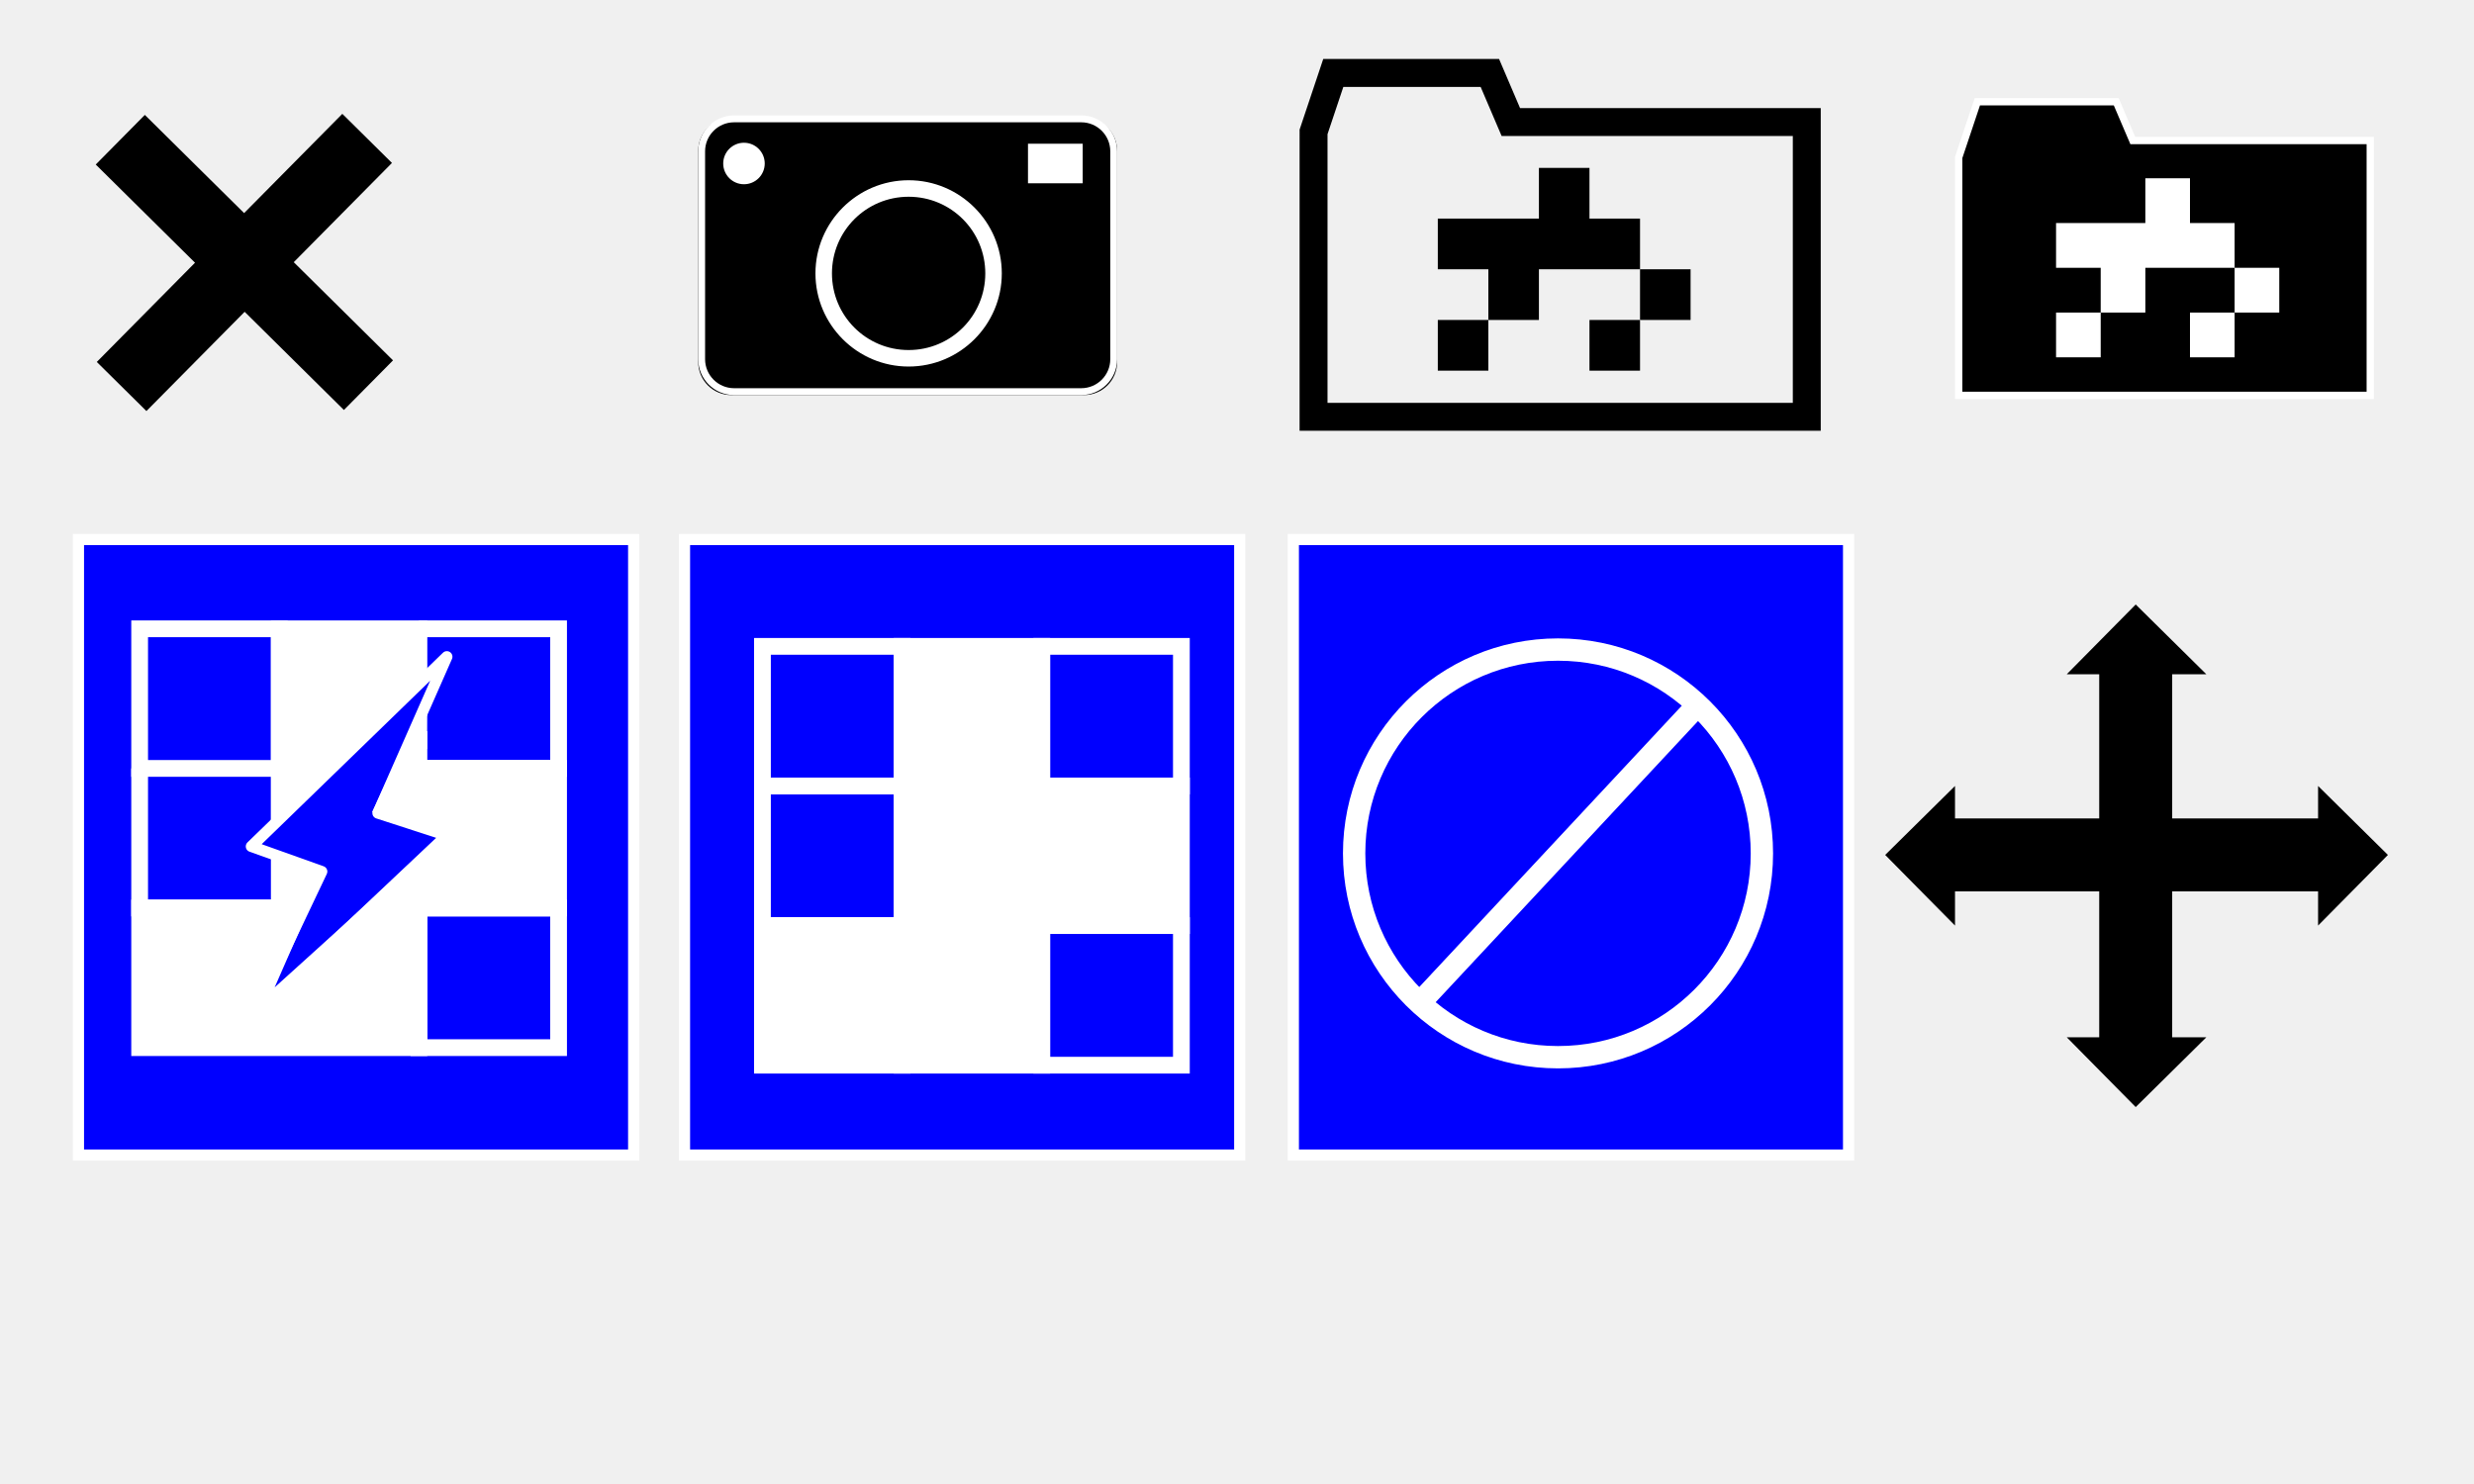
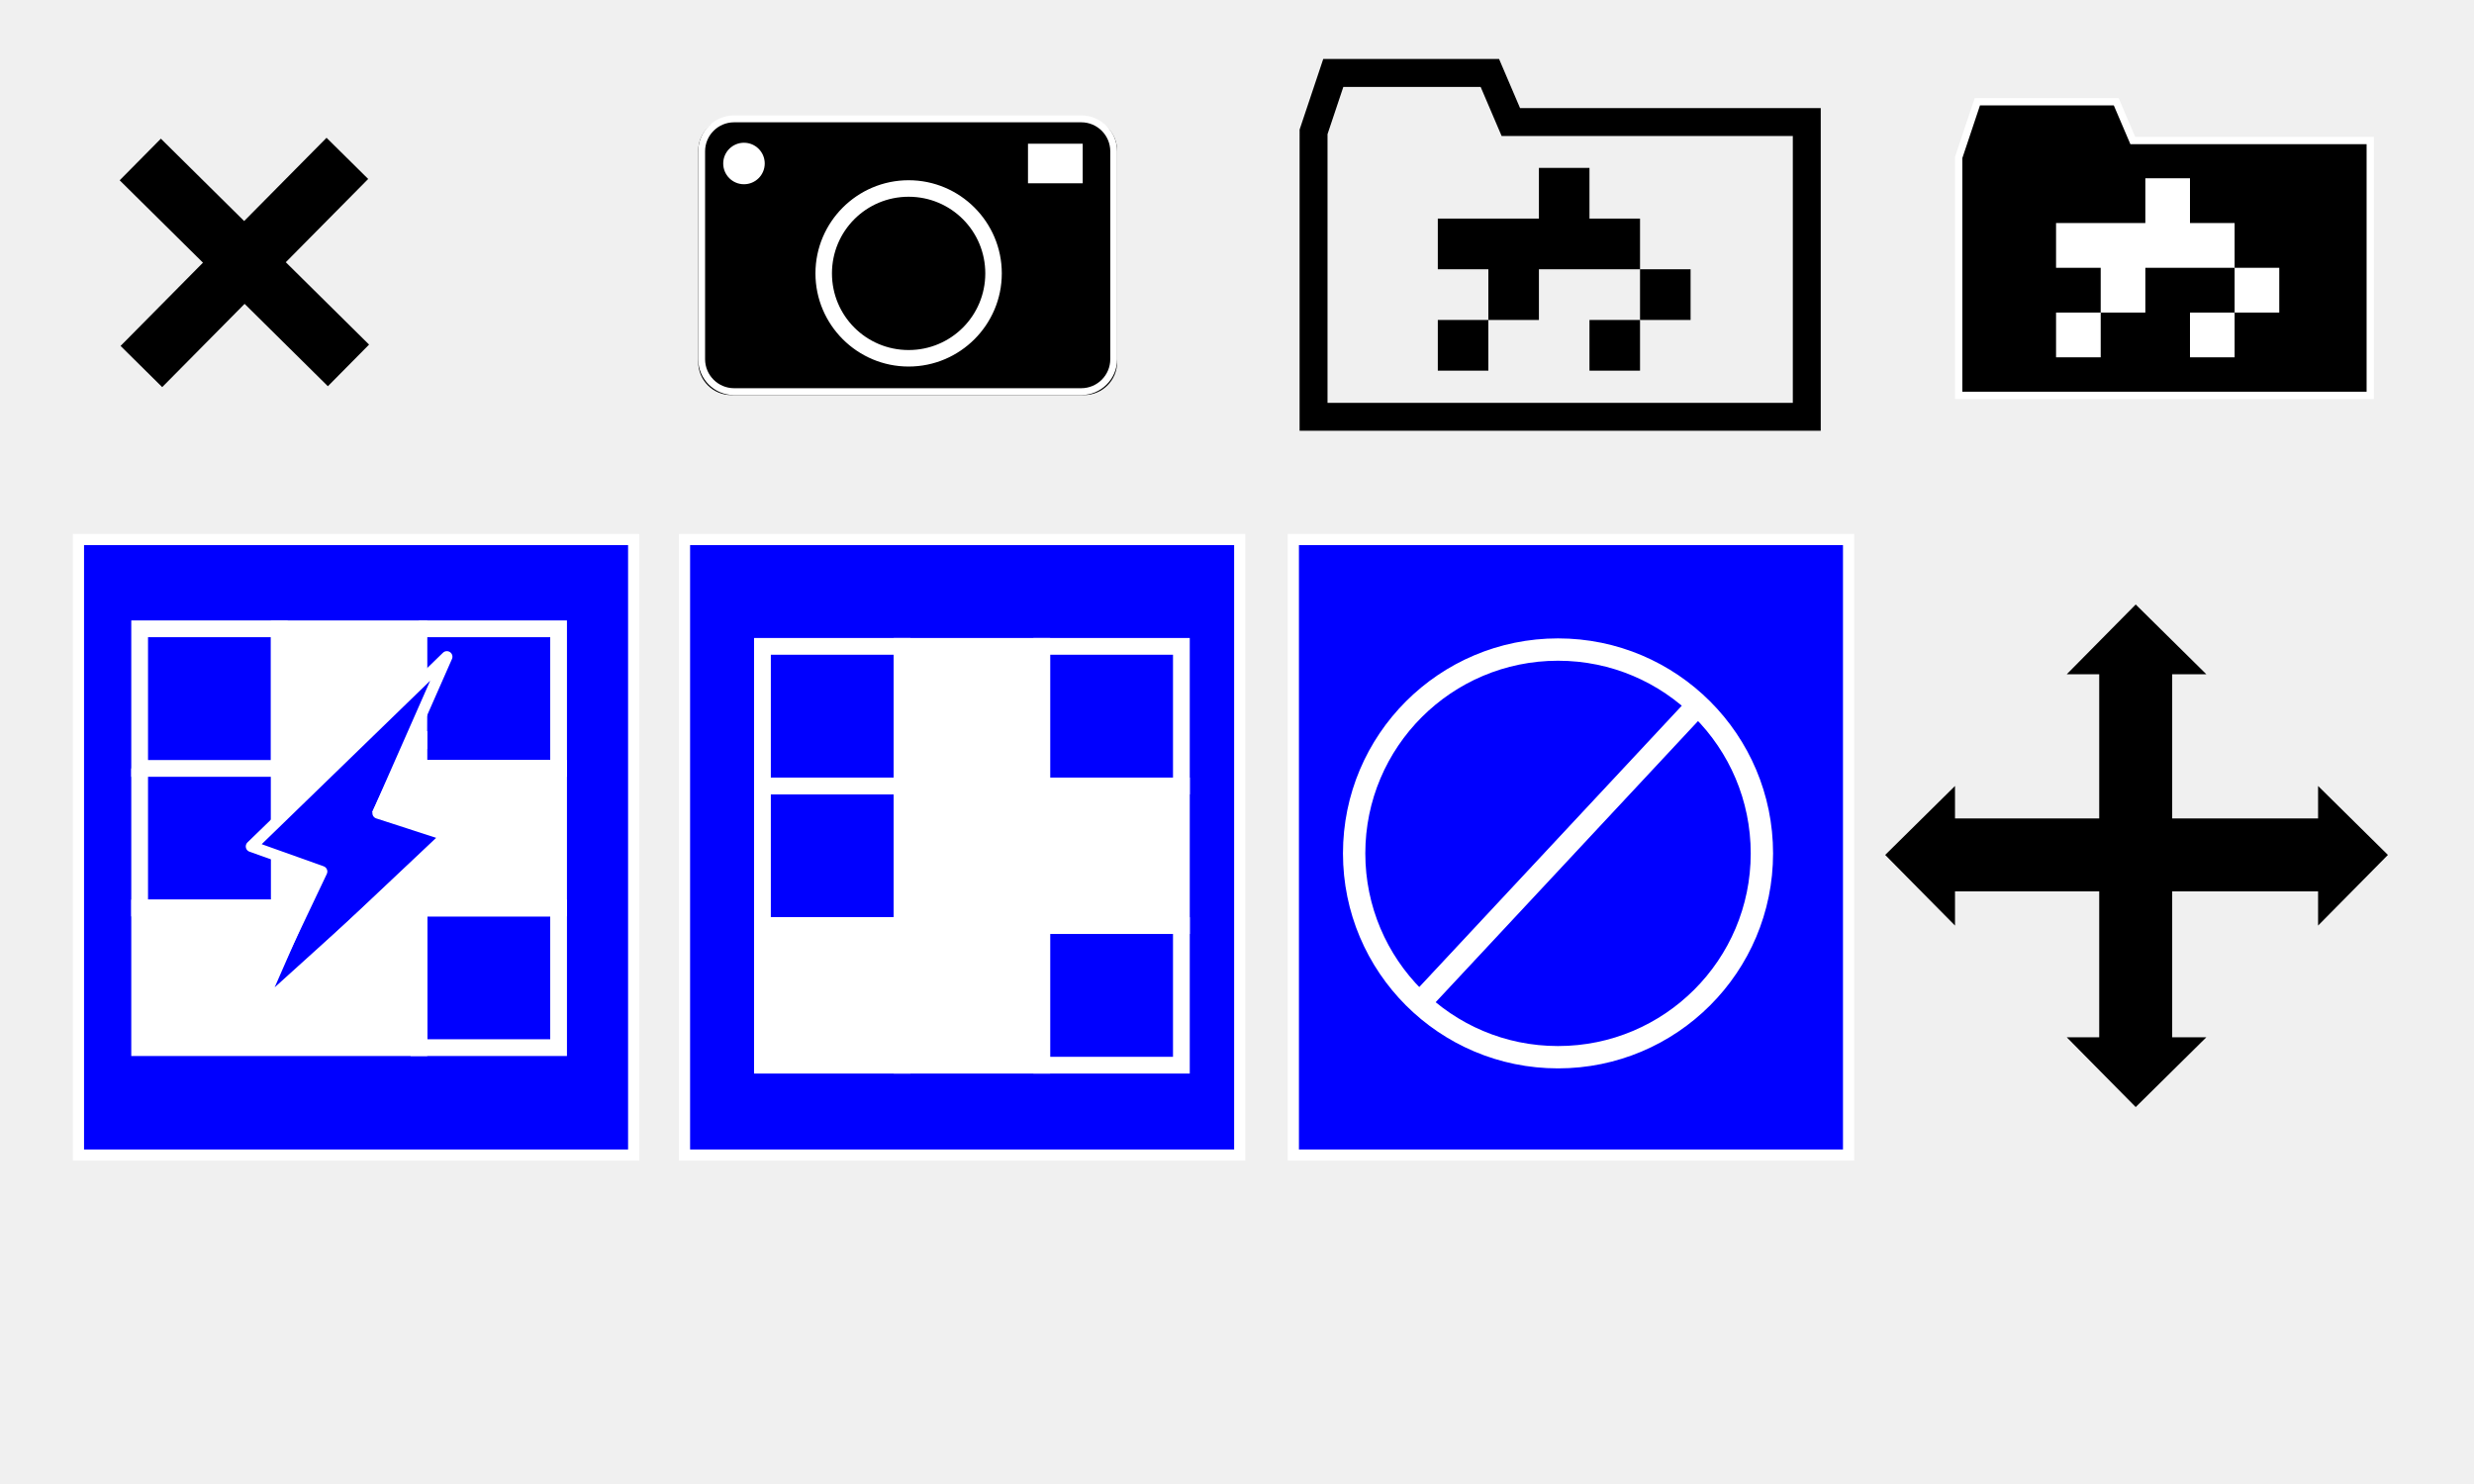
<svg xmlns="http://www.w3.org/2000/svg" width="500mm" height="300mm" viewBox="0 0 1771.653 1062.992" id="svg2" version="1.1">
  <defs id="defs4">
    <marker orient="auto" refY="0" refX="0" id="Arrow1Mstart" style="overflow:visible">
      <path id="path4189" d="M 0,0 5,-5 -12.5,0 5,5 0,0 Z" style="fill:#000000;fill-opacity:1;fill-rule:evenodd;stroke:#000000;stroke-width:1pt;stroke-opacity:1" transform="matrix(0.4,0,0,0.4,4,0)" />
    </marker>
    <marker orient="auto" refY="0" refX="0" id="Arrow2Mstart" style="overflow:visible">
      <path id="path4207" style="fill:#000000;fill-opacity:1;fill-rule:evenodd;stroke:#000000;stroke-width:0.625;stroke-linejoin:round;stroke-opacity:1" d="M 8.719,4.034 -2.207,0.016 8.719,-4.002 c -1.745,2.372 -1.735,5.617 -6e-7,8.035 z" transform="scale(0.6,0.6)" />
    </marker>
    <marker orient="auto" refY="0" refX="0" id="Arrow2Lstart" style="overflow:visible">
      <path id="path4201" style="fill:#000000;fill-opacity:1;fill-rule:evenodd;stroke:#000000;stroke-width:0.625;stroke-linejoin:round;stroke-opacity:1" d="M 8.719,4.034 -2.207,0.016 8.719,-4.002 c -1.745,2.372 -1.735,5.617 -6e-7,8.035 z" transform="matrix(1.1,0,0,1.1,1.1,0)" />
    </marker>
  </defs>
  <g id="layer3" style="display:inline" transform="translate(0,318.8976)">
    <rect y="67.566" x="490.178" height="440.913" width="397.601" id="rect4197" style="fill:#0000ff;fill-opacity:1;stroke:#ffffff;stroke-width:8;stroke-miterlimit:4;stroke-dasharray:none;stroke-opacity:1" />
    <rect style="fill:#0000ff;fill-opacity:1;stroke:#ffffff;stroke-width:8;stroke-miterlimit:4;stroke-dasharray:none;stroke-opacity:1" id="rect4219" width="397.601" height="440.913" x="926.178" y="67.566" />
    <rect style="fill:#0000ff;fill-opacity:1;stroke:#ffffff;stroke-width:8;stroke-miterlimit:4;stroke-dasharray:none;stroke-opacity:1" id="rect4271" width="397.601" height="440.913" x="56.178" y="67.566" />
  </g>
  <g id="layer1" transform="translate(0,10.62992)" style="display:inline">
    <rect y="452.362" x="546" height="100" width="100" id="rect4199" style="fill:none;fill-opacity:1;stroke:#ffffff;stroke-width:12;stroke-miterlimit:4;stroke-dasharray:none;stroke-opacity:1" />
    <rect style="fill:#ffffff;fill-opacity:1;stroke:#ffffff;stroke-width:12;stroke-miterlimit:4;stroke-dasharray:none;stroke-opacity:1" id="rect4201" width="100" height="100" x="646" y="452.362" />
    <rect y="452.362" x="746" height="100" width="100" id="rect4203" style="fill:none;fill-opacity:1;stroke:#ffffff;stroke-width:12;stroke-miterlimit:4;stroke-dasharray:none;stroke-opacity:1" />
    <rect style="fill:#ffffff;fill-opacity:1;stroke:#ffffff;stroke-width:12;stroke-miterlimit:4;stroke-dasharray:none;stroke-opacity:1" id="rect4205" width="100" height="100" x="546" y="652.362" />
    <rect y="652.362" x="646" height="100" width="100" id="rect4207" style="fill:#ffffff;fill-opacity:1;stroke:#ffffff;stroke-width:12;stroke-miterlimit:4;stroke-dasharray:none;stroke-opacity:1" />
    <rect style="fill:none;fill-opacity:1;stroke:#ffffff;stroke-width:12;stroke-miterlimit:4;stroke-dasharray:none;stroke-opacity:1" id="rect4209" width="100" height="100" x="746" y="652.362" />
    <rect y="552.362" x="546" height="100" width="100" id="rect4211" style="fill:none;fill-opacity:1;stroke:#ffffff;stroke-width:12;stroke-miterlimit:4;stroke-dasharray:none;stroke-opacity:1" />
    <rect style="fill:#ffffff;fill-opacity:1;stroke:#ffffff;stroke-width:12;stroke-miterlimit:4;stroke-dasharray:none;stroke-opacity:1" id="rect4213" width="100" height="100" x="646" y="552.362" />
    <rect y="552.362" x="746" height="100" width="100" id="rect4215" style="fill:#ffffff;fill-opacity:1;stroke:#ffffff;stroke-width:12;stroke-miterlimit:4;stroke-dasharray:none;stroke-opacity:1" />
    <circle style="fill:none;fill-opacity:1;stroke:#ffffff;stroke-width:16;stroke-miterlimit:4;stroke-dasharray:none;stroke-opacity:1" id="path4239" cx="1115.711" cy="600.651" r="146" />
  </g>
  <g id="layer2" style="display:inline" transform="translate(0,318.8976)">
    <rect style="fill:#ffffff;fill-opacity:1;stroke:none;stroke-width:5.347;stroke-linejoin:round;stroke-miterlimit:4;stroke-dasharray:none;stroke-opacity:1" id="rect5280" width="271.463" height="175.737" x="514.351" y="-224.6" />
    <rect style="fill:none;fill-opacity:1;stroke:none;stroke-width:3.88;stroke-linejoin:round;stroke-miterlimit:4;stroke-dasharray:none;stroke-opacity:1" id="rect5269" width="296.12" height="296.12" x="1400" y="-282.026" />
    <rect style="display:inline;fill:none;fill-opacity:1;stroke:#ffffff;stroke-width:12;stroke-miterlimit:4;stroke-dasharray:none;stroke-opacity:1" id="rect4155" width="100" height="100" x="100" y="131.521" />
    <path style="display:inline;fill:#ffffff;fill-opacity:1;stroke:#ffffff;stroke-width:12;stroke-miterlimit:4;stroke-dasharray:none;stroke-opacity:1" d="m 200,261.988 100,-97.057 0,-33.41 -100,0 0,100 m 0,63.018 0,36.982 -100,0 0,100 100,0 100,0 0,-100 100,0 0,-100 -100,0 0,-26.6 -25.34,54.6 51.34,20 -146,132 46.418,-106.123" id="rect4157" />
    <path style="display:inline;fill:none;fill-opacity:1;stroke:#ffffff;stroke-width:12;stroke-miterlimit:4;stroke-dasharray:none;stroke-opacity:1" d="m 300,131.521 100,0 0,100 -100,0" id="rect4159" />
    <rect y="331.521" x="300" height="100" width="100" id="rect4165" style="display:inline;fill:none;fill-opacity:1;stroke:#ffffff;stroke-width:12;stroke-miterlimit:4;stroke-dasharray:none;stroke-opacity:1" />
    <path style="display:inline;fill:none;fill-opacity:1;stroke:#ffffff;stroke-width:12;stroke-miterlimit:4;stroke-dasharray:none;stroke-opacity:1" d="m 100,231.521 0,100 100,0" id="rect4167" />
    <path style="display:inline;fill:none;fill-rule:evenodd;stroke:#ffffff;stroke-width:8;stroke-linecap:butt;stroke-linejoin:miter;stroke-miterlimit:4;stroke-dasharray:none;stroke-opacity:1" d="m 197.929,234.188 0,35.618" id="path4269" />
    <path style="display:inline;fill:#ffffff;fill-rule:evenodd;stroke:#ffffff;stroke-width:5.365;stroke-linecap:butt;stroke-linejoin:miter;stroke-miterlimit:4;stroke-dasharray:none;stroke-opacity:1" d="m 303.167,217.578 0.117,-29.664" id="path4273" />
    <path style="fill:none;fill-opacity:1;fill-rule:evenodd;stroke:#ffffff;stroke-width:8;stroke-linecap:butt;stroke-linejoin:round;stroke-miterlimit:4;stroke-dasharray:none;stroke-opacity:1" d="m 180,287.398 50.418,18 L 180,411.521 l 140,-132 -49.34,-16 49.34,-112 z" id="path4192" />
    <path style="fill:#ffffff;fill-rule:evenodd;stroke:#ffffff;stroke-width:16;stroke-linecap:butt;stroke-linejoin:miter;stroke-miterlimit:4;stroke-dasharray:none;stroke-opacity:1" d="M 1014.029,402.329 1215.968,185.86" id="path4241" />
    <g id="g4462" transform="matrix(0,-1.25,1,0,1235.905,2206.594)">
      <path id="path4177" d="m 1530.48,151.521 0,284.003" style="fill:none;fill-rule:evenodd;stroke:#000000;stroke-width:41.806;stroke-linecap:butt;stroke-linejoin:miter;stroke-miterlimit:4;stroke-dasharray:none;stroke-opacity:1" />
      <path id="path4455" d="m 1490,164.094 80,0 -39.52,-50 z" style="fill:#000000;fill-opacity:1;fill-rule:evenodd;stroke:none;stroke-width:1px;stroke-linecap:butt;stroke-linejoin:miter;stroke-opacity:1" />
      <path style="fill:#000000;fill-opacity:1;fill-rule:evenodd;stroke:none;stroke-width:1px;stroke-linecap:butt;stroke-linejoin:miter;stroke-opacity:1" d="m 1490,424.094 80,0 -39.52,50 z" id="path4457" />
    </g>
    <g transform="matrix(-1.25,0,0,-1,3442.5,588.189)" id="g4467">
      <path style="fill:none;fill-rule:evenodd;stroke:#000000;stroke-width:41.806;stroke-linecap:butt;stroke-linejoin:miter;stroke-miterlimit:4;stroke-dasharray:none;stroke-opacity:1" d="m 1530.48,151.521 0,284.003" id="path4469" />
      <path style="fill:#000000;fill-opacity:1;fill-rule:evenodd;stroke:none;stroke-width:1px;stroke-linecap:butt;stroke-linejoin:miter;stroke-opacity:1" d="m 1490,164.094 80,0 -39.52,-50 z" id="path4471" />
      <path id="path4473" d="m 1490,424.094 80,0 -39.52,50 z" style="fill:#000000;fill-opacity:1;fill-rule:evenodd;stroke:none;stroke-width:1px;stroke-linecap:butt;stroke-linejoin:miter;stroke-opacity:1" />
    </g>
    <g transform="matrix(6.61048,0,0,6.61048,-4834.937,-1879.251)" id="g4026" style="stroke:#000000;stroke-width:1.006;stroke-opacity:1">
      <g style="fill:#ffffff;fill-opacity:1;stroke:#000000;stroke-width:1.006;stroke-opacity:1" transform="matrix(0.31358,0,0,0.3144948,603.3648,194.5974)" id="g4028">
        <g id="g4030" transform="matrix(0.913212,0,0,0.913212,82.44864,19.44872)" style="stroke:#000000;stroke-width:1.006;stroke-opacity:1" />
      </g>
      <path style="fill:none;stroke:#000000;stroke-width:3.025;stroke-linecap:butt;stroke-linejoin:miter;stroke-miterlimit:4;stroke-dasharray:none;stroke-opacity:1" d="m 873.701,281.209 53.431,0 0,-31.94 -32.058,0 0,0 -2.274,-5.323 -16.961,0 -2.137,6.388 z" id="path4036" />
    </g>
    <g id="g5183" transform="translate(-2.857506,2.857506)">
      <path id="path3981" d="m 1032.48,-165.183 0,36.31 36.204,0 0,36.31 -36.204,0 0,36.31 36.204,0 0,-36.31 36.205,0 0,-36.31 72.409,0 0,36.31 36.204,0 0,-36.31 -36.204,0 0,-36.31 -36.205,0 0,-36.31 -36.204,0 0,36.31 z" style="fill:#000000;fill-opacity:1;stroke:none" />
      <path id="path3983" d="m 1141.093,-92.562 0,36.31 36.205,0 0,-36.31 -36.205,0 z" style="fill:#000000;fill-opacity:1;stroke:none" />
    </g>
    <g id="g5271" transform="translate(0,-25.42875)">
      <g transform="matrix(5.220725,0,0,5.220725,-3150.825,-1486.289)" id="g5187" style="stroke:#ffffff;stroke-width:1.006;stroke-miterlimit:4;stroke-dasharray:none;stroke-opacity:1">
        <g style="fill:#ffffff;fill-opacity:1;stroke:#ffffff;stroke-width:3.204;stroke-miterlimit:4;stroke-dasharray:none;stroke-opacity:1" transform="matrix(0.31358,0,0,0.3144948,603.3648,194.5974)" id="g5189">
          <g id="g5191" transform="matrix(0.913212,0,0,0.913212,82.44864,19.44872)" style="stroke:#ffffff;stroke-width:3.509;stroke-miterlimit:4;stroke-dasharray:none;stroke-opacity:1" />
        </g>
        <path id="path5193" d="m 874.748,242.434 -2.561,7.654 0,32.635 1.514,0 54.943,0 0,-34.967 -32.572,0 -2.275,-5.322 z" style="color:#000000;font-style:normal;font-variant:normal;font-weight:normal;font-stretch:normal;font-size:medium;line-height:normal;font-family:sans-serif;text-indent:0;text-align:start;text-decoration:none;text-decoration-line:none;text-decoration-style:solid;text-decoration-color:#000000;letter-spacing:normal;word-spacing:normal;text-transform:none;direction:ltr;block-progression:tb;writing-mode:lr-tb;baseline-shift:baseline;text-anchor:start;white-space:normal;clip-rule:nonzero;display:inline;overflow:visible;visibility:visible;opacity:1;isolation:auto;mix-blend-mode:normal;color-interpolation:sRGB;color-interpolation-filters:linearRGB;solid-color:#000000;solid-opacity:1;fill:#000000;fill-opacity:1;fill-rule:nonzero;stroke:#ffffff;stroke-width:1.006;stroke-linecap:butt;stroke-linejoin:miter;stroke-miterlimit:4;stroke-dasharray:none;stroke-dashoffset:0;stroke-opacity:1;color-rendering:auto;image-rendering:auto;shape-rendering:auto;text-rendering:auto;enable-background:accumulate" />
      </g>
      <g style="fill:#ffffff" id="g5195" transform="matrix(0.8829935,0,0,0.8829935,560.6874,12.14893)">
        <path id="path5197" d="m 1032.48,-165.183 0,36.31 36.204,0 0,36.31 -36.204,0 0,36.31 36.204,0 0,-36.31 36.205,0 0,-36.31 72.409,0 0,36.31 36.204,0 0,-36.31 -36.204,0 0,-36.31 -36.205,0 0,-36.31 -36.204,0 0,36.31 z" style="fill:#ffffff;fill-opacity:1;stroke:none" />
        <path id="path5199" d="m 1141.093,-92.562 0,36.31 36.205,0 0,-36.31 -36.205,0 z" style="fill:#ffffff;fill-opacity:1;stroke:none" />
      </g>
    </g>
    <g id="g5208">
      <g transform="matrix(1.182302,0,0,1.182302,-93.93144,25.58482)" id="g5203">
        <path style="color:#000000;font-style:normal;font-variant:normal;font-weight:normal;font-stretch:normal;font-size:medium;line-height:normal;font-family:sans-serif;text-indent:0;text-align:start;text-decoration:none;text-decoration-line:none;text-decoration-style:solid;text-decoration-color:#000000;letter-spacing:normal;word-spacing:normal;text-transform:none;direction:ltr;block-progression:tb;writing-mode:lr-tb;baseline-shift:baseline;text-anchor:start;white-space:normal;clip-rule:nonzero;display:inline;overflow:visible;visibility:visible;opacity:1;isolation:auto;mix-blend-mode:normal;color-interpolation:sRGB;color-interpolation-filters:linearRGB;solid-color:#000000;solid-opacity:1;fill:#000000;fill-opacity:1;fill-rule:nonzero;stroke:none;stroke-width:40;stroke-linecap:butt;stroke-linejoin:round;stroke-miterlimit:4;stroke-dasharray:none;stroke-dashoffset:0;stroke-opacity:1;color-rendering:auto;image-rendering:auto;shape-rendering:auto;text-rendering:auto;enable-background:accumulate" d="m 522.352,98.873 c -11.045,0.001 -19.999,8.955 -20,20 l 0,128.016 c 10e-4,11.045 8.955,19.999 20,20 l 213.742,0 c 11.045,-10e-4 19.999,-8.955 20,-20 l 0,-128.016 c -10e-4,-11.045 -8.955,-19.999 -20,-20 l -213.742,0 z m 7.715,15.141 a 12.573,12.573 0 0 1 12.572,12.572 12.573,12.573 0 0 1 -12.572,12.574 12.573,12.573 0 0 1 -12.574,-12.574 12.573,12.573 0 0 1 12.574,-12.572 z m 172.021,0.572 33.148,0 0,24.004 -33.148,0 0,-24.004 z m -72.293,22.146 c 31.109,1e-5 56.434,25.327 56.434,56.436 -10e-6,31.109 -25.325,56.436 -56.434,56.436 -31.109,-1e-5 -56.436,-25.327 -56.436,-56.436 -10e-6,-31.109 25.327,-56.436 56.436,-56.436 z m 0,10 c -25.705,1e-5 -46.436,20.731 -46.436,46.436 0,25.705 20.731,46.436 46.436,46.436 25.705,-1e-5 46.434,-20.731 46.434,-46.436 0,-25.705 -20.729,-46.436 -46.434,-46.436 z" transform="translate(-6.1035156e-5,-318.8976)" id="rect5274" />
      </g>
      <rect y="-285.906" x="500" height="300" width="300" id="rect5206" style="fill:none;fill-opacity:1;stroke:none;stroke-width:20;stroke-linejoin:round;stroke-miterlimit:4;stroke-dasharray:none;stroke-opacity:1" />
    </g>
-     <path style="color:#000000;font-style:normal;font-variant:normal;font-weight:normal;font-stretch:normal;font-size:medium;line-height:normal;font-family:sans-serif;text-indent:0;text-align:start;text-decoration:none;text-decoration-line:none;text-decoration-style:solid;text-decoration-color:#000000;letter-spacing:normal;word-spacing:normal;text-transform:none;direction:ltr;block-progression:tb;writing-mode:lr-tb;baseline-shift:baseline;text-anchor:start;white-space:normal;clip-rule:nonzero;display:inline;overflow:visible;visibility:visible;opacity:1;isolation:auto;mix-blend-mode:normal;color-interpolation:sRGB;color-interpolation-filters:linearRGB;solid-color:#000000;solid-opacity:1;fill:#000000;fill-opacity:1;fill-rule:evenodd;stroke:none;stroke-width:50;stroke-linecap:butt;stroke-linejoin:miter;stroke-miterlimit:4;stroke-dasharray:none;stroke-dashoffset:0;stroke-opacity:1;color-rendering:auto;image-rendering:auto;shape-rendering:auto;text-rendering:auto;enable-background:accumulate" d="m 104.858,-24.462 70.331,-71.088 71.088,70.331 35.166,-35.544 -71.088,-70.331 70.331,-71.088 -35.544,-35.166 -70.331,71.088 -71.088,-70.331 -35.166,35.544 71.088,70.331 -70.331,71.088 35.544,35.166 z" id="path4229" />
+     <g id="g4240">
+       <rect y="-255.905" x="50" height="250" width="250" id="rect4238" style="fill:none;fill-opacity:1;stroke:none;stroke-width:50;stroke-linejoin:round;stroke-miterlimit:4;stroke-dasharray:none;stroke-opacity:1" />
+       <path id="path4229" d="m 116.156,-41.608 59.003,-59.638 59.638,59.003 29.501,-29.819 -59.638,-59.003 59.003,-59.638 -29.819,-29.501 -59.003,59.638 -59.638,-59.003 -29.501,29.819 59.638,59.003 -59.003,59.638 29.819,29.501 z" style="color:#000000;font-style:normal;font-variant:normal;font-weight:normal;font-stretch:normal;font-size:medium;line-height:normal;font-family:sans-serif;text-indent:0;text-align:start;text-decoration:none;text-decoration-line:none;text-decoration-style:solid;text-decoration-color:#000000;letter-spacing:normal;word-spacing:normal;text-transform:none;direction:ltr;block-progression:tb;writing-mode:lr-tb;baseline-shift:baseline;text-anchor:start;white-space:normal;clip-rule:nonzero;display:inline;overflow:visible;visibility:visible;opacity:1;isolation:auto;mix-blend-mode:normal;color-interpolation:sRGB;color-interpolation-filters:linearRGB;solid-color:#000000;solid-opacity:1;fill:#000000;fill-opacity:1;fill-rule:evenodd;stroke:none;stroke-width:50;stroke-linecap:butt;stroke-linejoin:miter;stroke-miterlimit:4;stroke-dasharray:none;stroke-dashoffset:0;stroke-opacity:1;color-rendering:auto;image-rendering:auto;shape-rendering:auto;text-rendering:auto;enable-background:accumulate" />
+     </g>
  </g>
  <g id="layer4">
    <path style="color:#000000;font-style:normal;font-variant:normal;font-weight:normal;font-stretch:normal;font-size:medium;line-height:normal;font-family:sans-serif;text-indent:0;text-align:start;text-decoration:none;text-decoration-line:none;text-decoration-style:solid;text-decoration-color:#000000;letter-spacing:normal;word-spacing:normal;text-transform:none;direction:ltr;block-progression:tb;writing-mode:lr-tb;baseline-shift:baseline;text-anchor:start;white-space:normal;clip-rule:nonzero;display:inline;overflow:visible;visibility:visible;opacity:1;isolation:auto;mix-blend-mode:normal;color-interpolation:sRGB;color-interpolation-filters:linearRGB;solid-color:#000000;solid-opacity:1;fill:none;fill-opacity:1;fill-rule:nonzero;stroke:#ffffff;stroke-width:4.918;stroke-linecap:butt;stroke-linejoin:round;stroke-miterlimit:4;stroke-dasharray:none;stroke-dashoffset:0;stroke-opacity:1;color-rendering:auto;image-rendering:auto;shape-rendering:auto;text-rendering:auto;enable-background:accumulate" d="m 525.717,85.144 c -12.845,0.001 -23.257,10.414 -23.258,23.258 l 0,148.872 c 9.8e-4,12.845 10.414,23.257 23.258,23.258 l 248.565,0 c 12.845,-9.8e-4 23.257,-10.414 23.258,-23.258 l 0,-148.872 C 797.54,95.558 787.127,85.145 774.283,85.144 l -248.565,0 z" id="path5267" />
  </g>
</svg>
